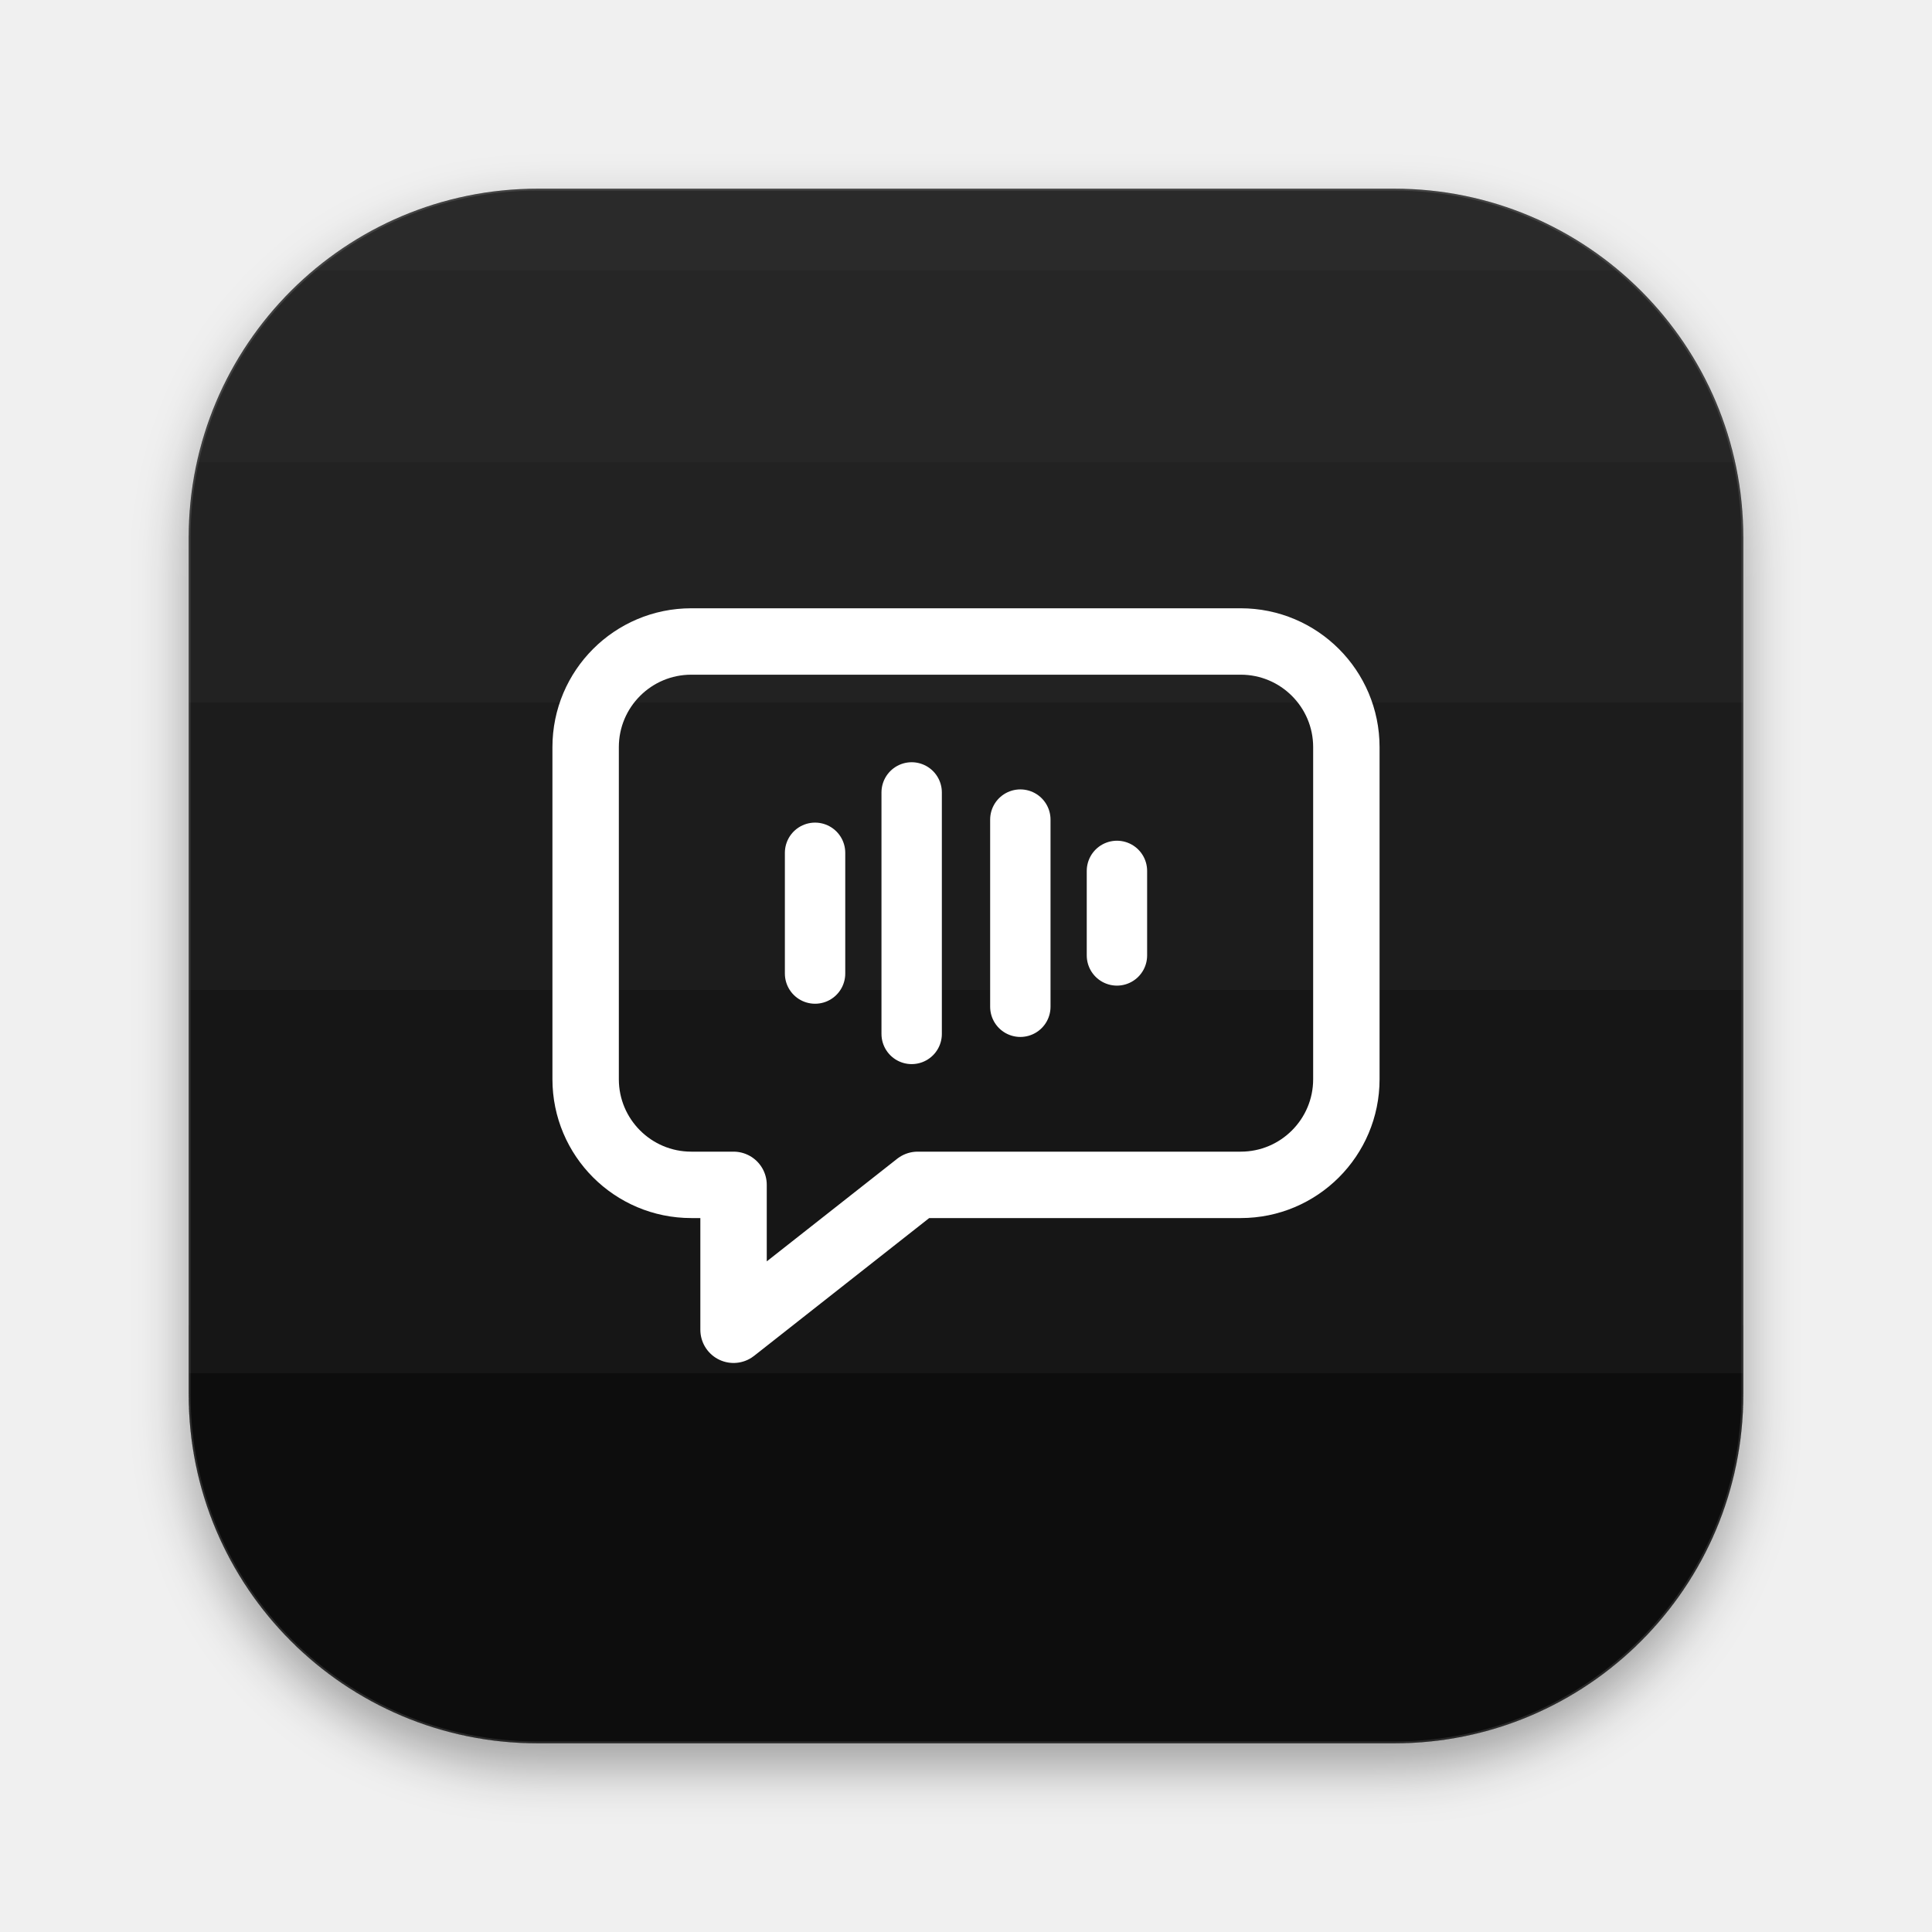
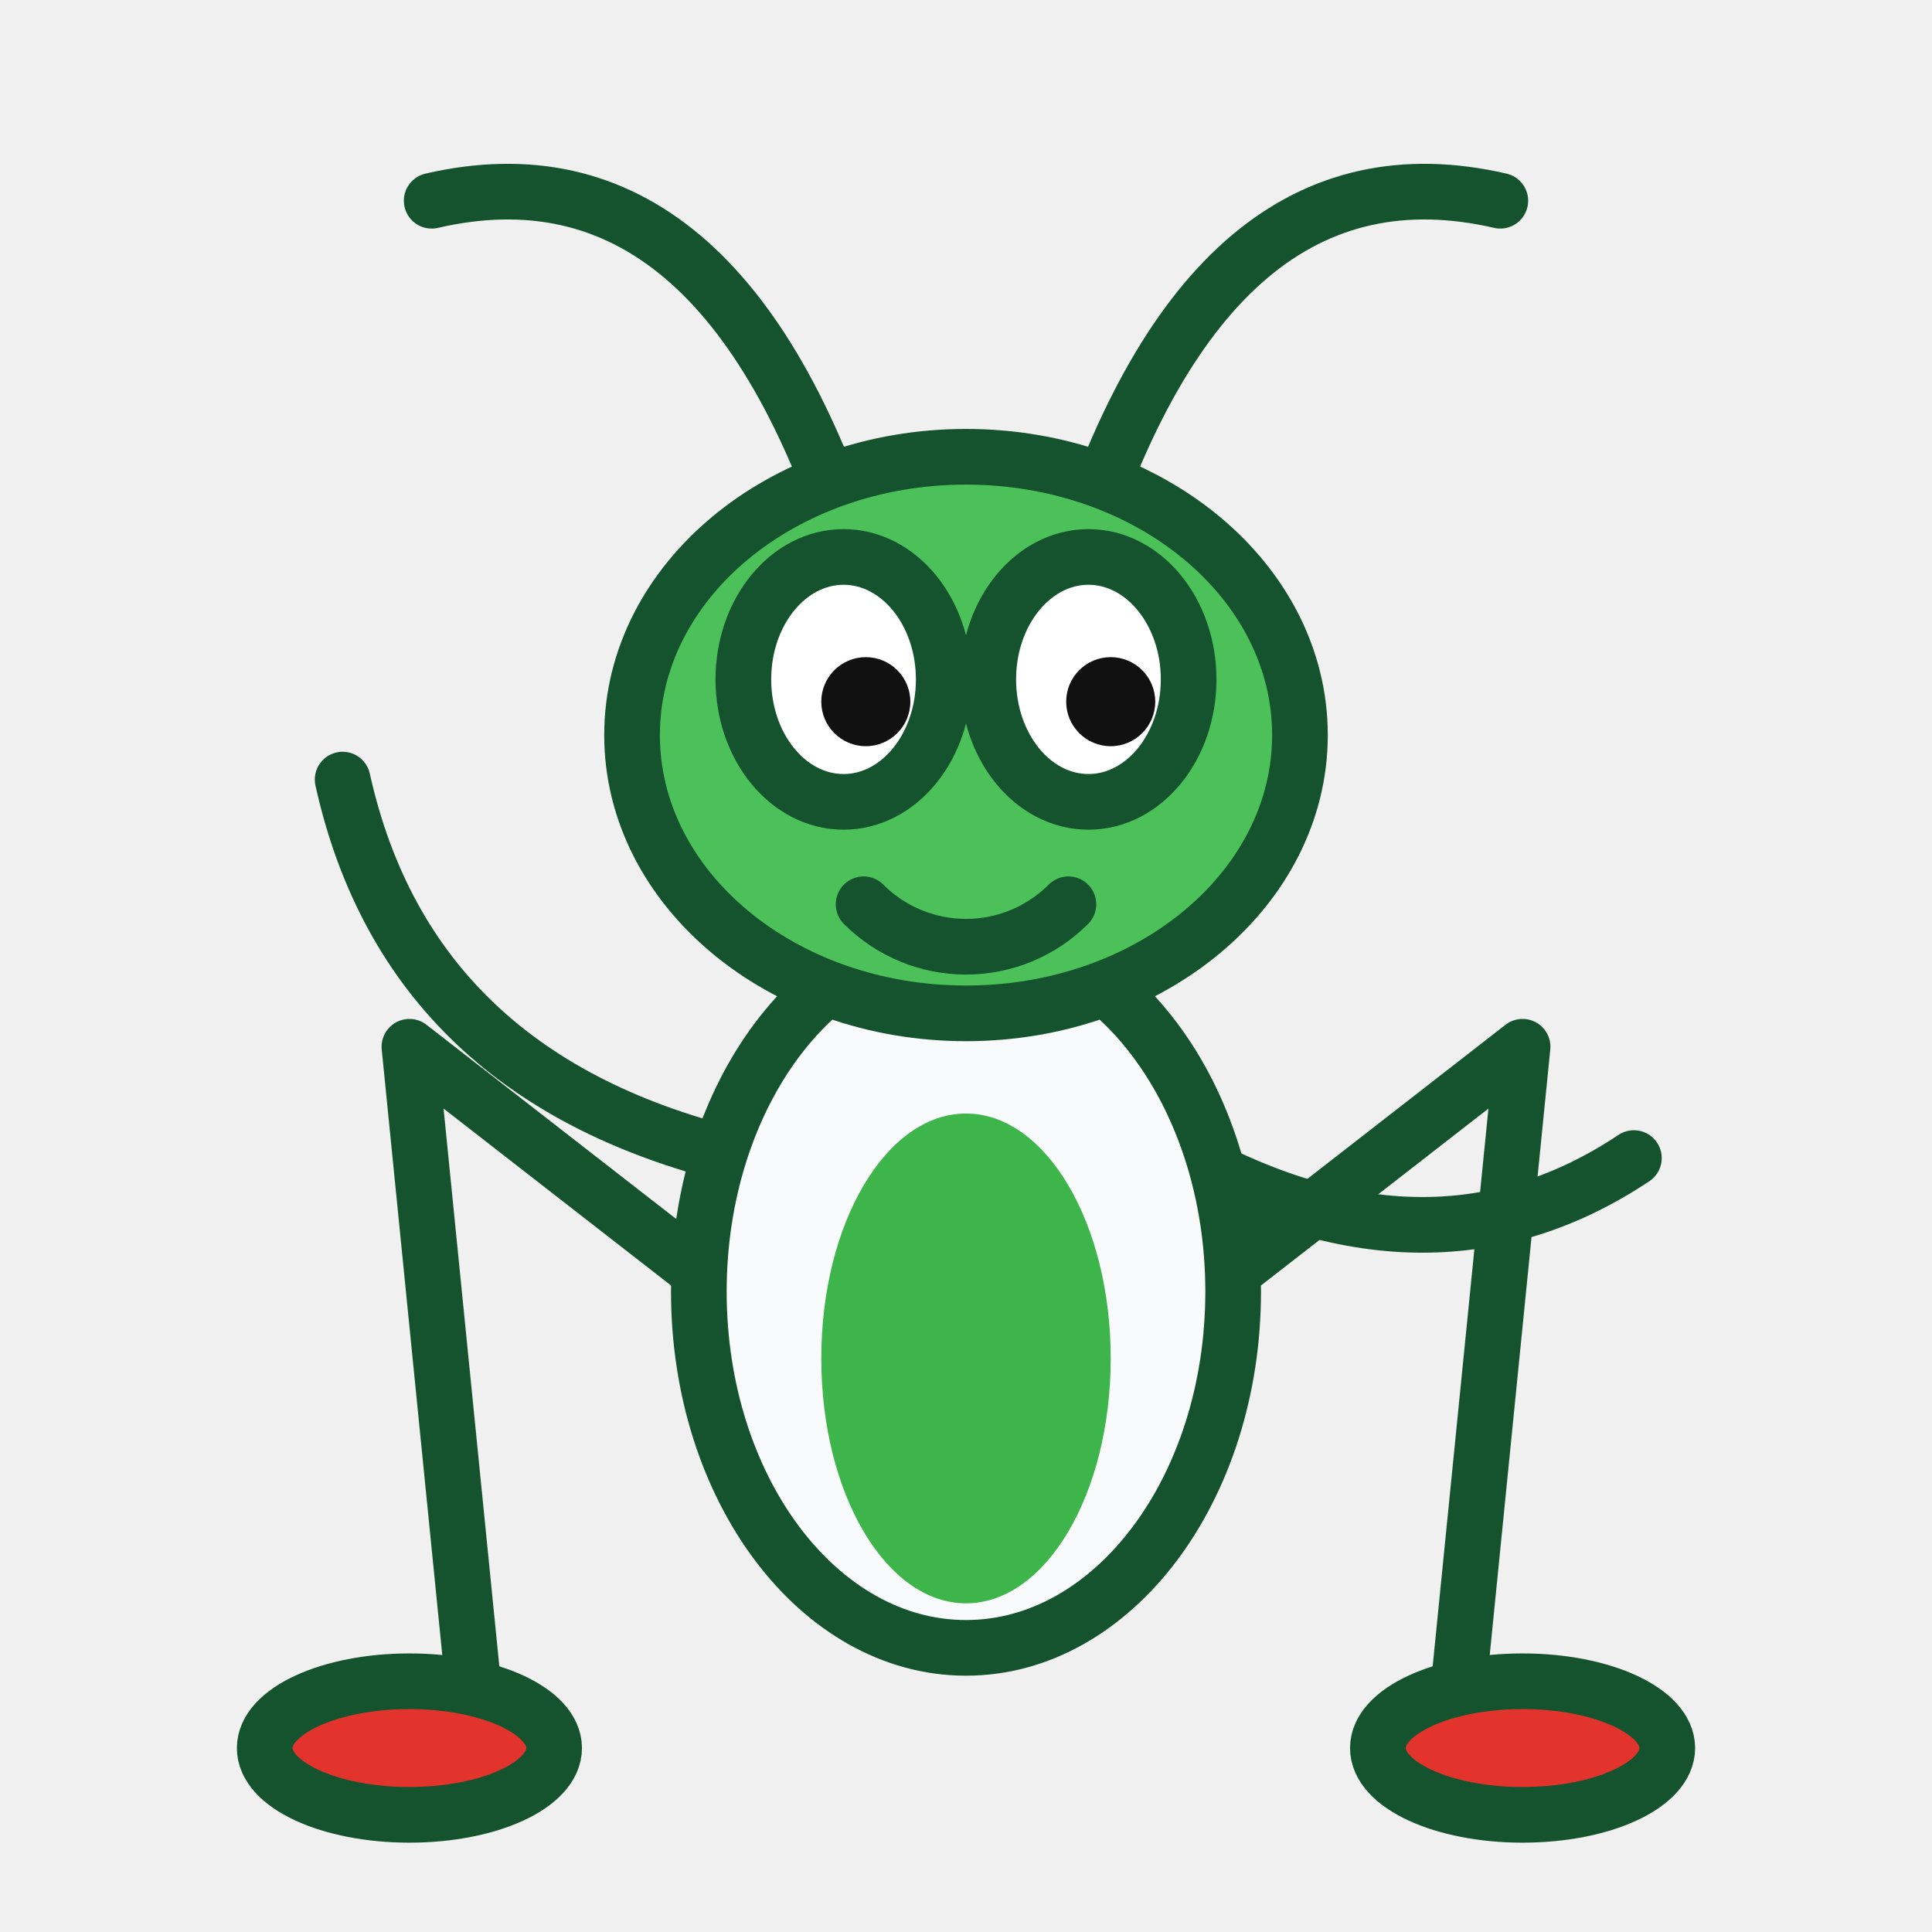
<svg xmlns="http://www.w3.org/2000/svg" viewBox="0 0 1024 1024">
-   <defs>
-     <linearGradient id="bg" x1="0" y1="0" x2="0" y2="1">
-       <stop offset="0" stop-color="#2a2a2a" />
-       <stop offset="1" stop-color="#0a0a0a" />
-     </linearGradient>
-     <filter id="shadow" x="-10%" y="-10%" width="120%" height="125%">
-       <feDropShadow dx="0" dy="12" stdDeviation="14" flood-color="#000" flood-opacity="0.35" />
-     </filter>
-   </defs>
-   <rect x="100" y="100" width="824" height="824" rx="185" fill="url(#bg)" filter="url(#shadow)" />
-   <rect x="100.5" y="100.5" width="823" height="823" rx="184.5" fill="none" stroke="#fff" stroke-opacity="0.12" />
-   <g transform="translate(512 512) scale(0.8) translate(-512 -515)" fill="none" stroke="#fff" stroke-linecap="round" stroke-linejoin="round">
-     <path d="M330 300 h364 a70 70 0 0 1 70 70 v220 a70 70 0 0 1 -70 70 h-214 l-122 96 v-96 h-28 a70 70 0 0 1 -70 -70 v-220 a70 70 0 0 1 70 -70 z" stroke-width="44" />
-     <path d="M412 440 v80 M476 400 v160 M548 418 v124 M612 452 v56" stroke-width="40" />
+   <g transform="translate(512 602) scale(590)" stroke="#14532d" stroke-width="0.05" stroke-linecap="round" stroke-linejoin="round" fill="none">
+     <path d="M-0.14 0.2 L-0.5 -0.08 L-0.44 0.52 M0.14 0.2 L0.5 -0.08 L0.44 0.52" />
+     <ellipse cx="-0.5" cy="0.55" rx="0.13" ry="0.06" fill="#e2342c" />
+     <ellipse cx="0.5" cy="0.55" rx="0.13" ry="0.06" fill="#e2342c" />
+     <path d="M-0.2 0.02 Q-0.5 -0.05 -0.56 -0.32 M0.2 0.02 Q0.42 0.14 0.6 0.02" />
+     <ellipse cx="0" cy="0.14" rx="0.24" ry="0.32" fill="#f8fafc" />
+     <ellipse cx="0" cy="0.2" rx="0.13" ry="0.22" fill="#3db54a" stroke="none" />
+     <path d="M-0.1 -0.52 Q-0.22 -0.9 -0.48 -0.84 M0.1 -0.52 Q0.22 -0.9 0.48 -0.84" />
+     <ellipse cx="0" cy="-0.36" rx="0.3" ry="0.25" fill="#4cc15a" />
+     <ellipse cx="-0.11" cy="-0.41" rx="0.09" ry="0.11" fill="#fff" />
+     <ellipse cx="0.11" cy="-0.41" rx="0.09" ry="0.11" fill="#fff" />
+     <circle cx="-0.09" cy="-0.39" r="0.04" fill="#111" stroke="none" />
+     <circle cx="0.13" cy="-0.39" r="0.04" fill="#111" stroke="none" />
+     <path d="M0.092 -0.208 A0.13 0.13 0 0 1 -0.092 -0.208" />
  </g>
</svg>
